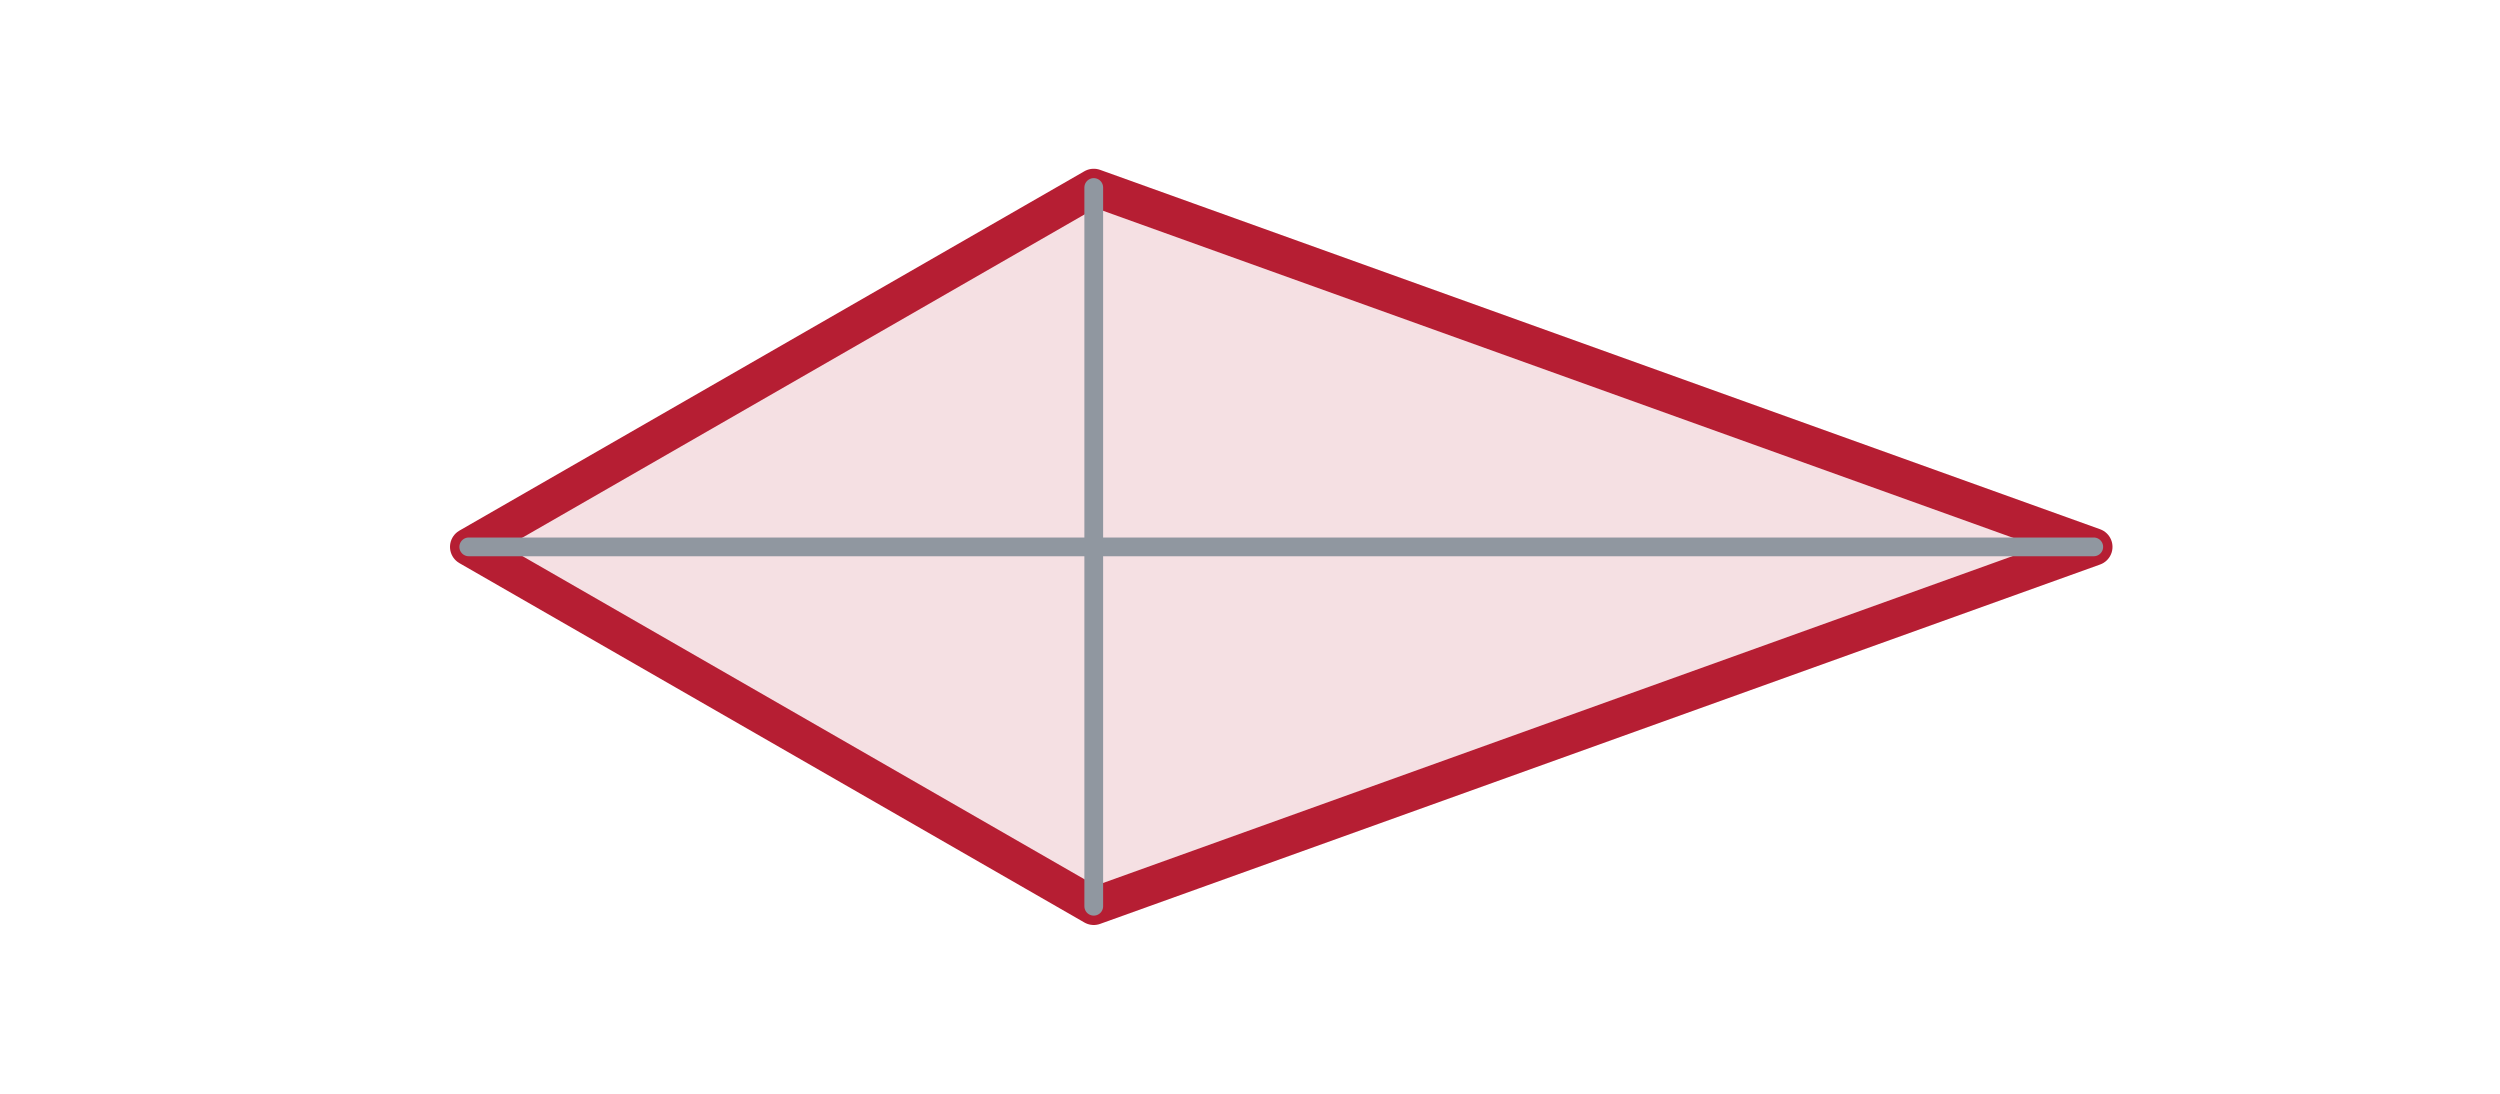
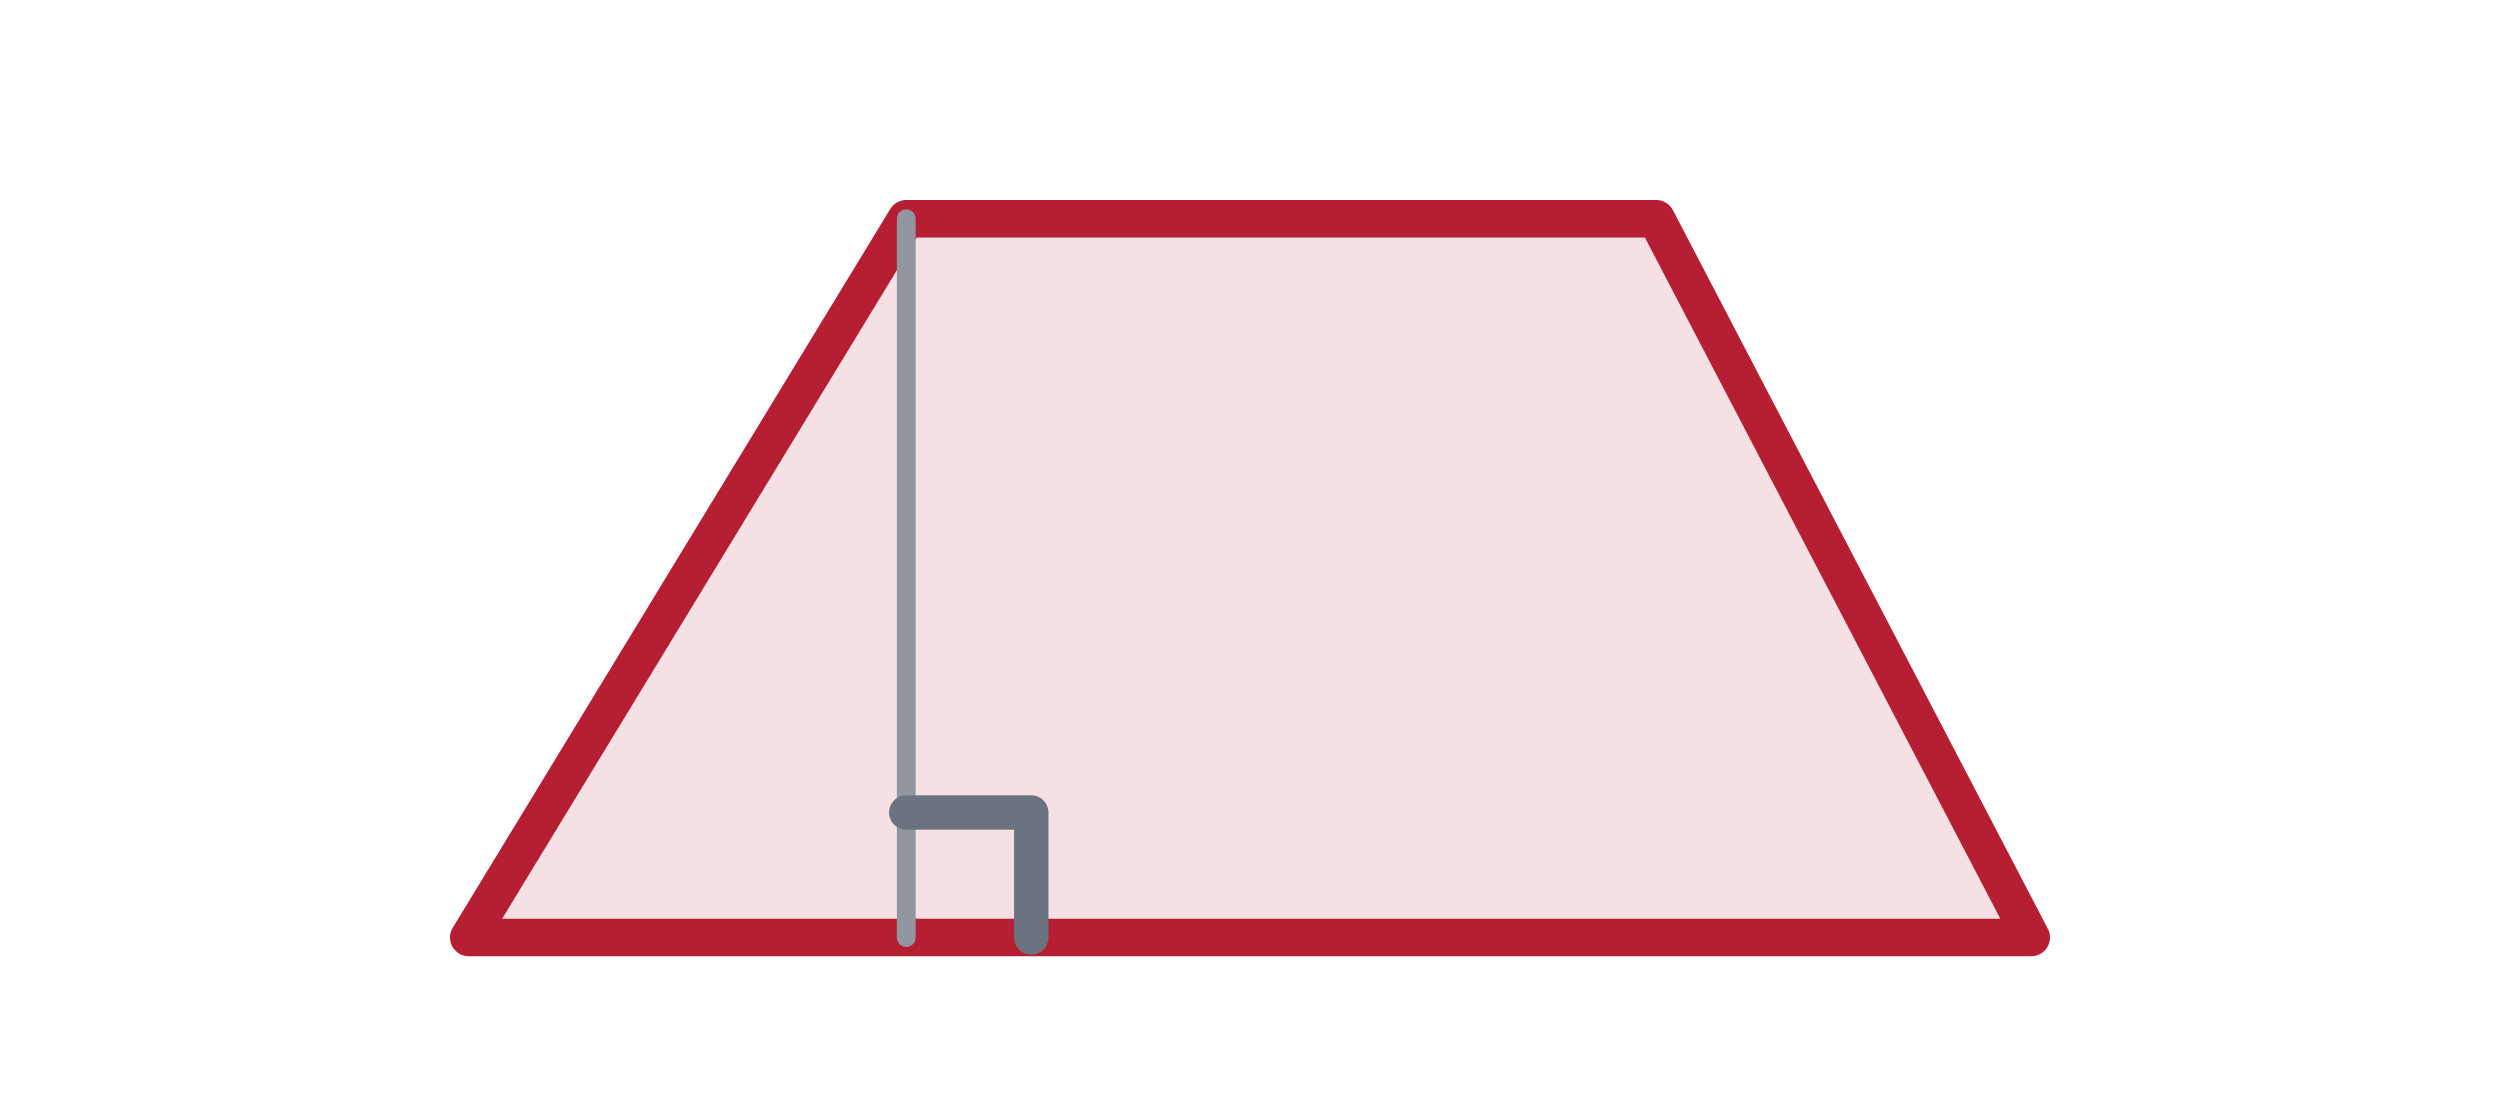
- <svg xmlns="http://www.w3.org/2000/svg" viewBox="0 0 160 70" width="160" height="70" role="img" aria-label="Drachen mit Diagonalen">
+ <svg xmlns="http://www.w3.org/2000/svg" viewBox="0 0 160 70" width="160" height="70" role="img" aria-label="Trapez mit Höhe">
  <style>
    .akzent { fill: none; stroke: #B61E33; stroke-width: 2.4; stroke-linecap: round; stroke-linejoin: round; }
    .marke  { fill: #B61E33; }
    .grau   { fill: none; stroke: #6b7280; stroke-width: 2.2; stroke-linecap: round; stroke-linejoin: round; }
    .hilfs  { fill: none; stroke: #9097a0; stroke-width: 1.2; stroke-linecap: round; }
    .fuell  { fill: #B61E33; fill-opacity: .14; }
    .text   { fill: #646a72; font: 600 11px 'Source Sans 3', system-ui, sans-serif; }
    .gross  { font-size: 20px; font-weight: 700; }
    @media (prefers-color-scheme: dark) {
      .akzent { stroke: #F08A99; }
      .marke  { fill: #F08A99; }
      .grau   { stroke: #9aa1a9; }
      .hilfs  { stroke: #6b7280; }
      .fuell  { fill: #F08A99; fill-opacity: .18; }
      .text   { fill: #9aa1a9; }
    }
  </style>
-   <path class="fuell" d="M30 35 L70 12 L134 35 L70 58 Z" />
-   <path class="akzent" d="M30 35 L70 12 L134 35 L70 58 Z" />
-   <path class="hilfs" d="M30 35 H134 M70 12 V58" />
+   <path class="fuell" d="M30 60 L130 60 L106 14 L58 14 Z" />
+   <path class="akzent" d="M30 60 L130 60 L106 14 L58 14 Z" />
+   <path class="hilfs" d="M58 14 V60" />
+   <path class="grau" d="M58 52 H66 V60" />
</svg>
